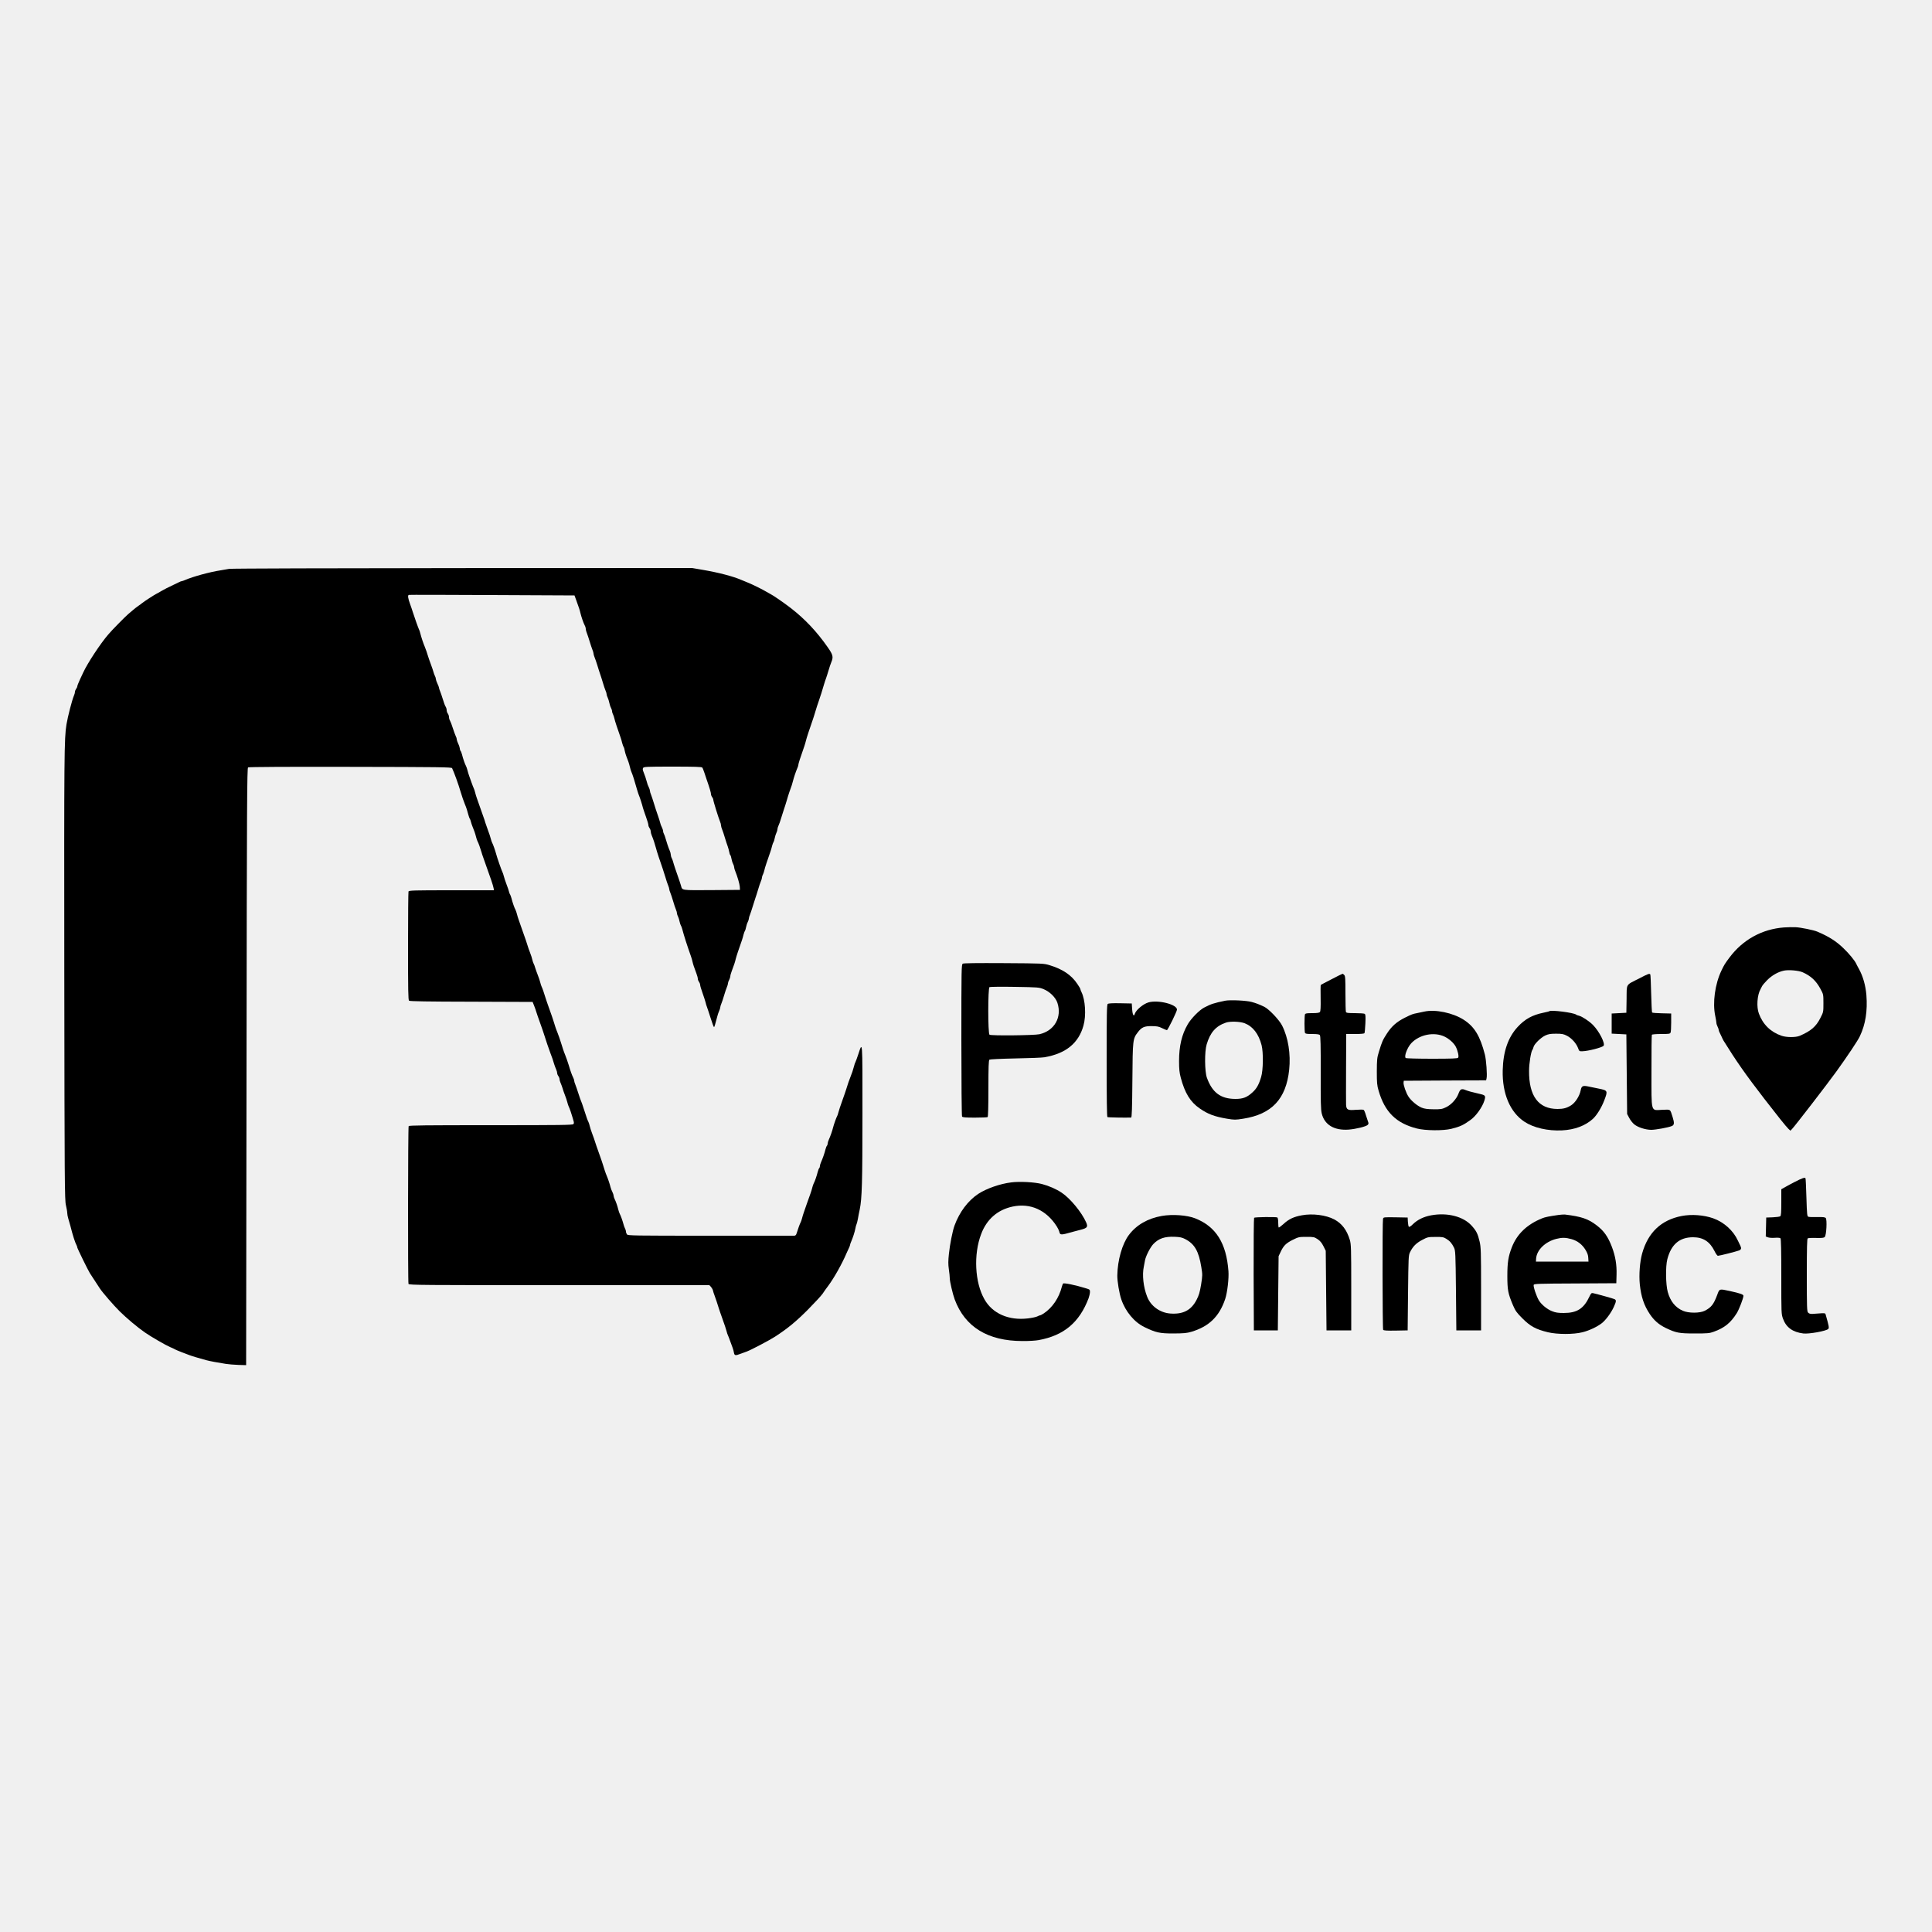
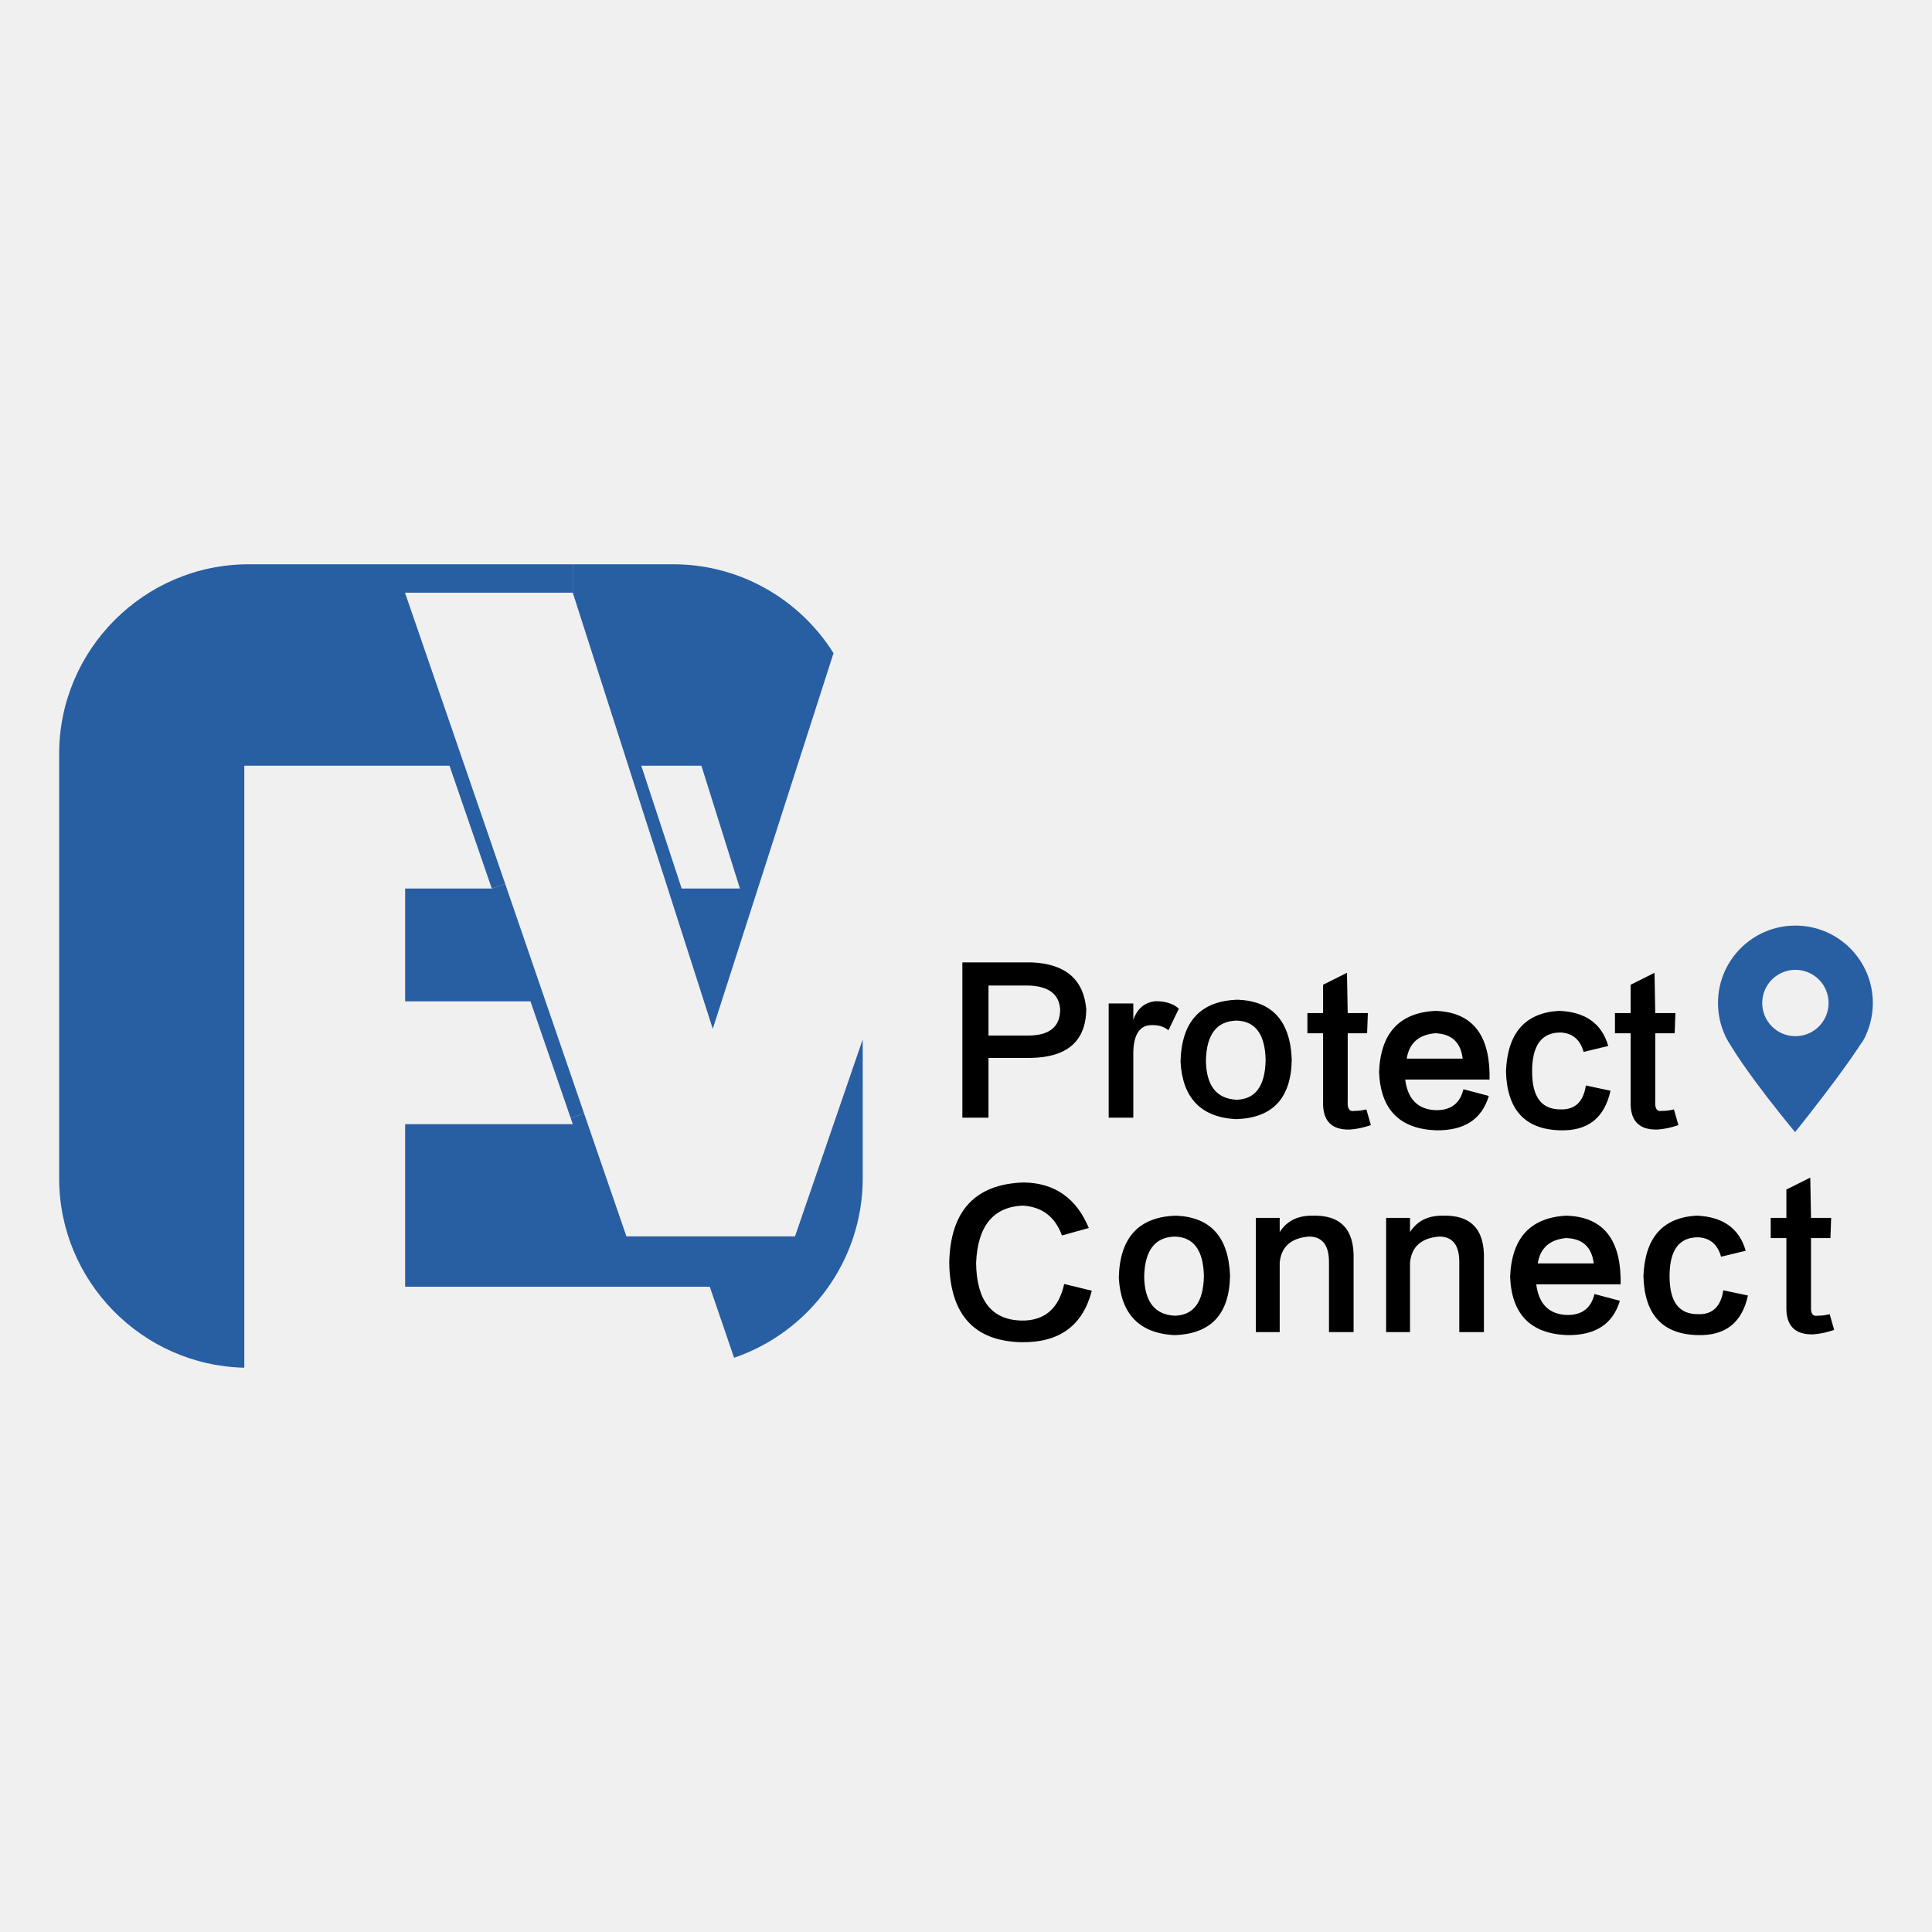
- <svg xmlns="http://www.w3.org/2000/svg" version="1.0" width="2500pt" height="2500pt" viewBox="0 0 2500 2500" preserveAspectRatio="xMidYMid meet">
-   <g transform="translate(0,2500) scale(0.1,-0.1)" fill="#000000" stroke="none">
-     <path d="M2965 17639 c-22 -4 -71 -13 -110 -19 -139 -21 -359 -81 -462 -126 -17 -8 -36 -14 -41 -14 -6 0 -23 -7 -39 -15 -15 -8 -57 -28 -93 -45 -36 -16 -92 -45 -125 -64 -33 -20 -67 -38 -75 -42 -24 -12 -153 -95 -181 -118 -14 -12 -36 -28 -49 -36 -13 -8 -44 -33 -69 -54 -25 -22 -55 -47 -65 -55 -35 -30 -211 -208 -255 -261 -105 -122 -269 -373 -323 -490 -6 -14 -26 -57 -45 -96 -18 -39 -33 -78 -33 -85 0 -8 -7 -23 -15 -33 -8 -11 -15 -28 -15 -39 0 -10 -6 -33 -14 -50 -25 -60 -78 -265 -96 -372 -29 -185 -31 -349 -28 -3220 3 -2730 5 -2935 21 -3000 9 -38 17 -83 17 -100 0 -16 6 -50 14 -75 8 -25 19 -65 26 -90 32 -128 62 -220 80 -252 6 -10 10 -23 10 -30 0 -11 138 -293 163 -333 13 -20 108 -167 130 -199 35 -53 181 -221 257 -296 87 -86 233 -209 325 -272 82 -57 269 -165 326 -189 30 -12 59 -26 64 -30 6 -4 42 -19 80 -34 39 -14 86 -32 105 -40 33 -13 122 -39 220 -66 45 -12 145 -31 255 -48 33 -5 105 -11 160 -13 l100 -3 5 3863 c4 3419 7 3864 20 3872 9 6 510 9 1324 7 1152 -2 1310 -4 1316 -17 27 -56 84 -214 110 -305 15 -52 42 -129 55 -160 19 -44 35 -95 46 -140 6 -21 14 -44 18 -50 5 -5 11 -23 15 -40 4 -16 13 -43 20 -60 18 -41 36 -92 47 -138 5 -21 14 -45 19 -55 11 -19 36 -89 50 -137 4 -16 14 -46 21 -65 55 -154 49 -138 104 -295 15 -44 30 -92 32 -107 l5 -28 -550 0 c-492 0 -550 -2 -556 -16 -3 -9 -6 -327 -6 -709 0 -568 2 -695 13 -704 10 -8 241 -12 806 -13 l793 -3 20 -50 c11 -27 23 -63 28 -80 5 -16 27 -82 50 -145 23 -63 45 -128 50 -145 12 -43 71 -215 85 -250 16 -39 34 -92 46 -135 6 -19 17 -49 25 -67 8 -17 14 -39 14 -50 0 -10 7 -27 15 -37 8 -11 15 -28 15 -39 0 -10 6 -33 14 -50 8 -18 19 -48 25 -67 5 -19 19 -60 31 -90 12 -30 26 -72 31 -93 5 -21 13 -45 18 -55 5 -9 17 -39 26 -67 46 -145 47 -146 34 -161 -10 -12 -162 -14 -1067 -14 -842 0 -1057 -2 -1064 -12 -9 -15 -11 -2018 -2 -2042 6 -15 187 -16 1950 -16 l1943 0 21 -22 c11 -13 23 -34 26 -48 3 -14 11 -41 19 -60 15 -39 41 -119 55 -165 5 -16 27 -82 50 -145 23 -63 46 -132 51 -153 5 -21 13 -45 18 -55 5 -9 17 -42 28 -72 11 -30 25 -71 33 -90 7 -19 15 -48 17 -63 7 -38 19 -41 83 -16 30 11 69 25 85 31 54 20 292 145 363 191 161 104 275 198 427 351 88 89 173 181 190 206 16 25 48 70 71 100 77 103 181 288 241 430 9 19 22 48 29 63 8 16 14 33 14 39 0 5 6 24 14 41 22 50 47 128 55 172 4 23 10 46 14 52 4 7 12 38 18 70 5 32 16 87 24 123 29 140 35 349 35 1240 0 983 3 938 -56 761 -14 -42 -29 -84 -34 -93 -6 -10 -14 -34 -19 -55 -11 -43 -28 -95 -46 -138 -13 -31 -40 -107 -55 -160 -5 -16 -27 -82 -50 -145 -23 -63 -46 -133 -51 -154 -5 -22 -13 -44 -17 -50 -10 -16 -42 -106 -52 -146 -10 -42 -35 -113 -55 -157 -8 -17 -15 -40 -15 -50 0 -10 -4 -23 -9 -28 -6 -6 -14 -28 -20 -50 -11 -47 -36 -117 -56 -162 -8 -17 -15 -40 -15 -50 0 -10 -4 -23 -9 -28 -6 -6 -14 -28 -20 -50 -12 -50 -38 -125 -51 -147 -5 -10 -14 -34 -19 -55 -5 -21 -15 -54 -22 -73 -49 -136 -53 -149 -88 -250 -7 -19 -17 -52 -22 -73 -5 -21 -14 -45 -19 -55 -10 -17 -33 -81 -51 -139 -7 -24 -16 -33 -32 -33 -12 0 -501 0 -1087 0 -994 0 -1066 1 -1077 17 -7 9 -13 25 -13 36 0 10 -5 28 -12 40 -6 12 -15 35 -19 52 -11 43 -37 117 -49 137 -5 10 -14 34 -19 55 -12 50 -30 101 -47 136 -8 16 -14 36 -14 45 0 9 -7 30 -15 46 -9 16 -20 46 -25 65 -9 38 -34 112 -49 146 -10 21 -37 101 -51 150 -5 17 -27 82 -50 145 -23 63 -45 129 -50 145 -5 17 -20 62 -35 100 -15 39 -30 86 -34 105 -4 19 -12 44 -18 55 -11 21 -20 46 -60 170 -14 44 -29 88 -34 97 -5 9 -20 54 -35 100 -14 46 -33 98 -40 116 -8 18 -14 40 -14 48 0 9 -6 28 -14 42 -13 25 -36 87 -56 157 -11 37 -38 114 -49 140 -10 21 -37 101 -51 150 -11 37 -38 114 -49 140 -10 21 -37 101 -51 150 -5 17 -27 82 -50 145 -23 63 -45 129 -50 145 -18 61 -42 130 -51 147 -5 10 -13 34 -18 55 -5 21 -19 63 -31 93 -12 30 -27 73 -34 95 -6 22 -15 46 -20 54 -5 8 -13 31 -17 50 -4 20 -17 61 -29 91 -12 30 -28 75 -35 100 -14 45 -21 67 -58 170 -18 52 -27 76 -56 160 -7 19 -17 52 -22 73 -5 21 -14 45 -19 55 -13 22 -39 97 -51 147 -6 21 -14 44 -18 50 -5 5 -11 21 -14 35 -3 14 -17 57 -32 95 -15 39 -31 88 -36 109 -6 22 -13 44 -17 50 -9 15 -72 194 -82 236 -10 40 -42 130 -52 146 -4 6 -11 28 -17 50 -5 21 -21 71 -36 109 -14 39 -30 84 -35 100 -4 17 -14 46 -21 65 -34 99 -39 113 -88 250 -7 19 -17 52 -22 73 -5 21 -13 45 -18 55 -5 9 -17 42 -28 72 -11 30 -25 71 -32 90 -7 19 -17 52 -22 73 -5 21 -14 45 -19 55 -13 22 -39 97 -51 147 -6 22 -14 44 -20 50 -5 5 -9 18 -9 30 -1 11 -9 38 -20 60 -11 22 -19 48 -20 58 0 11 -6 31 -14 45 -7 15 -24 61 -37 102 -13 41 -29 84 -36 95 -7 11 -13 31 -13 45 0 15 -7 35 -15 46 -8 10 -15 30 -15 44 0 14 -6 34 -13 45 -8 11 -24 54 -36 95 -13 41 -29 90 -37 108 -8 18 -14 38 -14 45 -1 7 -9 30 -20 52 -11 22 -19 48 -20 58 0 10 -5 28 -12 40 -6 12 -15 35 -19 52 -4 16 -20 62 -34 100 -15 39 -30 84 -35 100 -11 40 -30 93 -45 130 -17 39 -44 120 -56 169 -5 22 -13 44 -17 50 -7 12 -68 184 -82 231 -5 17 -20 62 -34 100 -27 74 -32 111 -16 117 5 2 490 1 1077 -2 l1067 -5 22 -60 c39 -108 46 -130 54 -165 13 -54 40 -132 56 -162 8 -14 14 -35 14 -47 0 -11 6 -35 14 -53 7 -18 24 -67 36 -108 12 -41 29 -90 36 -108 8 -18 14 -40 14 -48 0 -9 6 -30 13 -47 8 -18 24 -66 37 -107 12 -41 28 -91 35 -110 7 -19 23 -69 35 -110 12 -41 28 -89 36 -107 8 -17 14 -38 14 -48 0 -9 6 -28 14 -43 7 -15 16 -44 20 -64 4 -20 13 -50 21 -65 8 -15 15 -36 15 -46 0 -10 5 -28 12 -40 6 -12 15 -38 19 -57 6 -30 36 -120 80 -245 6 -16 15 -48 20 -70 6 -21 14 -44 18 -50 5 -5 12 -27 15 -49 4 -21 13 -52 20 -70 21 -50 37 -98 47 -141 5 -22 13 -49 18 -60 16 -34 47 -133 75 -235 9 -30 20 -64 25 -75 10 -21 39 -111 51 -160 5 -16 22 -68 39 -115 17 -47 31 -94 31 -106 0 -11 7 -29 15 -40 8 -10 15 -29 15 -41 0 -12 6 -37 14 -55 18 -40 44 -121 56 -168 7 -31 51 -164 85 -260 7 -19 22 -69 35 -110 12 -41 28 -90 36 -108 8 -18 14 -39 14 -47 0 -8 6 -29 14 -47 8 -18 24 -67 36 -108 12 -41 28 -90 36 -108 8 -18 14 -40 14 -50 0 -9 6 -29 14 -43 7 -14 16 -43 20 -65 5 -21 12 -44 16 -49 5 -6 14 -29 19 -50 21 -81 63 -212 112 -350 6 -16 15 -46 19 -65 8 -37 20 -73 51 -155 11 -28 19 -60 19 -71 0 -11 7 -29 15 -40 8 -10 15 -28 15 -39 0 -11 14 -58 31 -105 17 -47 34 -101 39 -120 4 -19 12 -46 18 -60 5 -14 27 -78 47 -142 20 -65 40 -118 44 -118 6 0 13 24 42 135 5 22 16 54 24 72 8 17 15 38 15 47 0 8 6 30 14 48 8 18 24 67 36 108 12 41 28 89 36 107 8 17 14 39 14 50 1 10 7 29 15 43 8 14 14 34 15 45 0 11 8 42 19 70 31 82 43 118 51 155 7 30 39 127 81 245 6 17 15 48 20 70 6 21 14 44 18 50 5 5 11 27 15 47 4 20 13 50 21 65 8 15 15 36 15 45 0 10 6 32 14 50 7 18 24 67 36 108 13 41 28 91 35 110 7 19 23 69 35 110 12 41 28 89 36 107 8 17 14 39 14 48 0 9 5 26 12 38 6 12 15 38 19 57 6 30 36 120 80 245 6 17 15 48 20 70 6 21 14 44 19 50 4 5 11 28 15 50 4 22 14 52 21 67 8 15 14 36 14 47 0 11 6 32 14 48 8 15 24 62 36 103 13 41 28 91 35 110 7 19 23 69 35 110 12 41 27 91 34 110 30 81 38 107 46 140 11 45 38 126 56 167 8 17 14 36 14 43 0 15 23 88 80 250 6 19 16 51 20 70 7 31 50 160 85 260 7 19 23 69 35 110 12 41 33 107 47 145 24 69 39 118 67 213 8 26 18 58 24 72 5 14 20 59 32 100 12 41 28 91 37 111 29 69 22 96 -48 196 -142 203 -293 362 -474 503 -92 71 -231 167 -265 183 -8 4 -31 17 -50 28 -53 32 -178 94 -240 119 -30 12 -68 27 -85 35 -108 47 -295 96 -500 131 l-140 24 -2975 -1 c-1636 -1 -2993 -5 -3015 -10z m6122 -2571 c6 -7 18 -38 28 -68 10 -30 23 -71 30 -90 37 -105 55 -167 55 -185 0 -11 7 -29 15 -39 8 -11 15 -27 15 -35 0 -18 65 -228 86 -279 8 -18 14 -41 14 -52 0 -11 6 -34 14 -52 8 -18 24 -67 36 -108 13 -41 28 -91 36 -110 7 -19 16 -52 20 -73 3 -20 10 -39 14 -42 5 -3 11 -23 15 -46 4 -22 13 -53 21 -67 8 -15 14 -35 14 -44 0 -10 6 -32 14 -50 29 -71 56 -165 59 -203 l2 -40 -366 -3 c-400 -2 -379 -6 -397 58 -6 19 -15 49 -21 65 -39 111 -74 214 -80 240 -4 17 -13 40 -19 52 -7 12 -12 31 -12 43 0 12 -6 36 -14 53 -16 36 -43 117 -55 162 -4 17 -13 40 -19 52 -7 12 -12 30 -12 40 0 10 -7 31 -15 47 -9 16 -20 46 -24 65 -5 20 -15 52 -22 71 -31 91 -38 110 -59 180 -12 41 -29 90 -36 108 -8 18 -14 40 -14 50 0 9 -7 30 -15 46 -9 16 -20 46 -24 65 -10 40 -27 90 -46 137 -9 20 -10 36 -3 47 8 15 42 17 382 17 287 0 376 -3 383 -12z" />
-     <path d="M23085 12999 c-283 -21 -533 -158 -706 -390 -55 -73 -71 -98 -104 -169 -83 -173 -116 -416 -80 -585 8 -38 15 -79 15 -90 0 -11 7 -33 15 -49 8 -15 15 -35 15 -43 0 -8 7 -27 15 -41 8 -15 19 -38 25 -52 5 -14 16 -34 22 -45 160 -259 287 -441 531 -757 152 -197 284 -363 310 -386 l25 -23 22 23 c44 47 449 572 572 742 140 194 278 400 304 456 74 156 101 327 85 535 -11 126 -44 243 -98 340 -13 22 -27 51 -33 63 -17 40 -94 134 -167 203 -94 91 -189 151 -338 214 -47 20 -214 54 -280 57 -33 2 -100 0 -150 -3z m241 -580 c107 -48 173 -109 230 -214 38 -70 39 -71 39 -185 0 -115 0 -116 -40 -194 -56 -111 -123 -168 -268 -230 -50 -21 -169 -21 -233 1 -141 48 -242 146 -294 287 -33 86 -22 241 21 316 5 8 13 25 19 37 5 12 35 48 68 81 61 61 140 106 215 122 62 13 190 2 243 -21z" />
-     <path d="M12458 12530 c-17 -10 -18 -68 -18 -988 0 -537 4 -983 9 -990 6 -11 45 -14 164 -14 86 0 161 3 167 7 6 4 10 131 10 369 0 279 3 366 13 374 7 5 145 12 337 16 179 3 348 10 375 15 277 48 442 182 505 410 37 130 24 334 -26 434 -8 16 -14 33 -14 38 0 6 -18 36 -40 68 -77 115 -189 190 -360 242 -73 22 -87 23 -590 26 -351 2 -521 0 -532 -7z m1047 -330 c80 -33 155 -107 178 -177 61 -187 -39 -362 -233 -406 -68 -15 -628 -21 -646 -6 -21 17 -21 604 0 616 8 4 155 6 328 3 303 -5 315 -6 373 -30z" />
-     <path d="M17231 12329 c-74 -38 -137 -71 -140 -74 -3 -3 -4 -80 -2 -171 2 -118 -1 -169 -9 -179 -9 -11 -36 -15 -100 -15 -71 0 -89 -3 -94 -16 -3 -9 -6 -62 -6 -119 0 -57 3 -110 6 -119 5 -13 23 -16 94 -16 63 0 91 -4 99 -14 9 -10 12 -139 11 -483 -1 -379 1 -480 13 -530 35 -148 162 -224 350 -210 95 8 223 39 245 61 12 12 13 21 4 43 -6 15 -18 54 -28 85 -9 32 -22 62 -28 66 -6 5 -51 5 -101 1 -105 -9 -123 0 -127 66 -1 22 -1 237 0 478 l2 437 114 0 c75 0 117 4 122 11 4 6 9 63 12 126 4 92 2 117 -9 124 -8 5 -64 9 -125 9 -93 0 -113 3 -118 16 -3 9 -6 116 -6 239 0 190 -2 226 -16 239 -8 9 -18 16 -22 15 -4 0 -67 -31 -141 -70z" />
-     <path d="M21213 12340 c-182 -93 -162 -61 -165 -268 l-3 -177 -95 -5 -95 -5 0 -130 0 -130 95 -5 95 -5 5 -515 5 -515 27 -51 c15 -29 44 -66 65 -83 47 -39 147 -71 222 -71 58 1 216 29 264 49 32 13 35 39 11 115 -35 109 -21 99 -136 95 -150 -6 -138 -52 -138 504 -1 252 2 462 5 467 3 6 58 10 120 10 99 0 115 2 122 18 5 9 8 69 8 132 l0 115 -120 3 c-66 1 -123 6 -127 10 -3 4 -9 114 -12 245 -3 131 -8 242 -11 247 -10 16 -25 11 -142 -50z" />
-     <path d="M15855 12051 c-146 -30 -186 -43 -275 -90 -61 -32 -169 -142 -211 -216 -77 -132 -112 -282 -112 -474 0 -107 5 -153 22 -216 53 -200 124 -315 245 -398 107 -74 189 -105 353 -133 97 -16 109 -16 210 0 370 58 555 255 595 634 21 203 -12 414 -92 572 -36 72 -170 213 -230 242 -69 33 -106 47 -165 63 -68 19 -279 28 -340 16z m249 -291 c108 -41 183 -138 221 -285 24 -93 21 -324 -6 -411 -30 -101 -58 -150 -113 -200 -70 -64 -122 -84 -219 -84 -191 0 -301 82 -370 275 -29 82 -31 337 -3 430 46 156 120 239 251 283 55 18 179 14 239 -8z" />
-     <path d="M14861 12029 c-68 -20 -161 -98 -176 -147 -13 -44 -30 -16 -35 59 l-5 74 -149 3 c-101 2 -153 -1 -162 -9 -12 -10 -14 -131 -14 -735 0 -478 3 -725 10 -729 8 -5 233 -9 307 -6 9 1 13 119 16 479 4 528 5 539 70 624 50 66 85 81 180 80 67 0 92 -5 134 -26 29 -14 57 -26 63 -26 11 0 130 242 130 266 0 67 -243 129 -369 93z" />
-     <path d="M18430 11910 c-19 -4 -60 -13 -90 -19 -62 -12 -70 -15 -161 -60 -104 -52 -170 -109 -231 -203 -57 -88 -64 -104 -105 -238 -24 -77 -26 -101 -27 -255 0 -148 3 -180 23 -248 80 -277 228 -422 496 -490 111 -28 338 -30 445 -4 115 29 156 48 251 117 69 50 150 163 176 246 20 66 16 72 -64 90 -98 22 -147 36 -182 50 -48 21 -68 10 -88 -47 -25 -69 -94 -145 -162 -177 -50 -24 -67 -27 -161 -26 -80 1 -116 6 -154 21 -58 24 -138 91 -171 144 -32 49 -67 152 -63 181 l3 23 532 3 533 2 6 26 c10 40 -4 241 -22 309 -62 240 -134 359 -273 449 -140 90 -368 138 -511 106z m263 -324 c61 -30 119 -82 145 -131 26 -51 43 -127 30 -142 -8 -10 -80 -13 -337 -13 -179 0 -332 4 -340 9 -26 16 18 135 71 192 105 112 295 150 431 85z" />
-     <path d="M20048 11915 c-2 -3 -36 -11 -74 -19 -146 -30 -241 -82 -336 -185 -124 -135 -187 -317 -193 -561 -7 -301 95 -542 281 -665 119 -79 303 -121 487 -112 163 8 301 60 399 149 50 46 111 144 147 239 48 126 47 129 -79 154 -47 9 -108 22 -137 28 -62 12 -79 3 -89 -52 -14 -73 -70 -160 -124 -194 -56 -35 -100 -47 -175 -47 -247 0 -372 167 -369 495 0 94 25 246 43 270 5 5 11 22 15 37 9 38 94 122 152 149 40 18 66 23 139 23 78 0 97 -4 142 -27 60 -31 120 -98 143 -159 15 -42 17 -43 60 -41 71 2 245 47 269 69 28 26 -55 190 -138 273 -47 47 -139 108 -177 117 -16 4 -34 10 -39 15 -34 26 -327 63 -347 44z" />
-     <path d="M23220 9704 c-57 -30 -119 -63 -137 -74 l-33 -19 0 -169 c0 -127 -3 -172 -13 -180 -7 -6 -51 -12 -97 -14 l-85 -3 -3 -123 -3 -122 28 -11 c15 -6 56 -9 90 -6 37 3 66 0 72 -6 8 -8 11 -162 11 -495 0 -476 0 -486 22 -546 41 -113 125 -174 263 -191 72 -9 295 31 322 58 14 14 10 35 -34 190 -5 15 -14 17 -87 11 -44 -4 -83 -6 -86 -6 -28 0 -41 4 -54 18 -14 14 -16 71 -16 484 0 354 3 471 12 476 7 4 55 7 109 5 75 -2 99 1 111 12 22 22 32 226 13 246 -11 11 -37 14 -110 12 -52 -1 -103 0 -114 4 -17 5 -19 24 -26 248 -4 133 -9 245 -12 250 -9 14 -40 4 -143 -49z" />
-     <path d="M13086 9700 c-146 -18 -320 -79 -426 -148 -134 -88 -245 -236 -309 -412 -25 -67 -60 -246 -72 -364 -10 -92 -10 -137 -1 -200 7 -45 12 -98 12 -118 0 -39 39 -207 64 -273 132 -356 429 -538 876 -538 80 -1 174 5 210 12 327 60 527 228 646 541 9 25 17 60 18 79 1 33 -1 35 -54 51 -133 41 -282 72 -293 61 -5 -5 -12 -24 -17 -42 -36 -143 -122 -270 -233 -344 -21 -14 -42 -25 -48 -25 -5 0 -23 -7 -38 -15 -16 -8 -69 -19 -119 -25 -248 -30 -460 62 -564 248 -124 218 -142 580 -42 843 72 192 212 314 407 356 230 49 438 -45 573 -259 13 -20 26 -48 30 -62 12 -51 16 -51 179 -5 17 4 61 16 99 26 86 22 96 37 71 95 -57 130 -206 311 -316 384 -71 48 -166 89 -257 113 -96 25 -287 35 -396 21z" />
-     <path d="M16845 9274 c-104 -19 -168 -49 -236 -112 -31 -28 -59 -49 -63 -45 -3 3 -6 32 -6 64 0 32 -5 61 -11 65 -16 9 -291 6 -301 -4 -4 -4 -7 -334 -6 -733 l3 -724 155 0 155 0 5 480 5 480 26 55 c38 81 69 112 156 156 75 37 82 39 178 39 95 0 102 -2 145 -30 33 -22 53 -47 75 -90 l30 -60 5 -515 5 -515 160 0 160 0 0 555 c0 509 -2 560 -18 615 -40 131 -103 213 -202 266 -108 57 -282 79 -420 53z" />
-     <path d="M18520 9274 c-99 -18 -179 -58 -239 -117 -25 -25 -45 -37 -51 -31 -5 5 -10 34 -12 64 l-3 55 -156 3 c-155 2 -157 2 -163 -20 -9 -35 -7 -1421 2 -1436 7 -9 46 -12 163 -10 l154 3 5 485 c5 456 6 487 25 525 36 75 81 120 157 160 70 37 77 39 173 39 90 1 104 -2 140 -24 46 -28 72 -58 100 -115 18 -38 20 -69 25 -555 l5 -515 160 0 160 0 0 535 c0 490 -2 542 -19 615 -24 102 -43 139 -105 207 -108 118 -314 170 -521 132z" />
-     <path d="M20170 9279 c-125 -18 -177 -28 -215 -44 -196 -79 -325 -203 -392 -375 -46 -119 -58 -196 -58 -370 0 -184 9 -228 73 -380 32 -74 48 -96 122 -170 103 -103 173 -141 329 -179 119 -29 333 -30 449 0 85 21 187 69 248 116 50 38 120 132 155 208 34 75 36 91 11 104 -16 8 -209 62 -279 78 -19 4 -26 -3 -45 -43 -74 -158 -161 -214 -333 -214 -75 0 -106 5 -151 23 -64 25 -135 83 -169 137 -32 50 -77 184 -69 204 5 14 59 16 538 18 l531 3 3 110 c4 129 -15 241 -60 360 -51 133 -102 206 -196 278 -110 85 -198 115 -412 141 -14 1 -50 -1 -80 -5z m168 -314 c75 -22 135 -68 177 -136 25 -41 36 -70 37 -105 l3 -49 -340 0 -340 0 2 37 c7 112 117 220 261 257 75 19 122 18 200 -4z" />
-     <path d="M15035 9266 c-183 -32 -329 -116 -427 -246 -86 -114 -147 -326 -150 -525 -1 -74 25 -232 52 -310 54 -158 169 -295 300 -358 149 -72 197 -82 375 -82 134 1 172 4 232 22 228 68 361 198 437 424 28 85 49 267 42 360 -27 364 -162 578 -431 684 -104 41 -292 55 -430 31z m300 -299 c123 -63 177 -157 210 -364 16 -97 16 -107 -3 -226 -17 -101 -28 -138 -59 -198 -70 -134 -174 -188 -339 -176 -134 10 -253 96 -300 218 -49 124 -66 282 -43 389 5 25 12 61 15 80 10 56 69 172 109 213 70 72 146 98 275 93 68 -3 95 -8 135 -29z" />
-     <path d="M21760 9265 c-265 -52 -435 -213 -511 -486 -30 -108 -42 -275 -30 -398 17 -161 54 -272 128 -383 55 -83 117 -138 208 -182 132 -63 170 -71 375 -71 165 0 191 2 245 22 140 50 220 115 300 243 29 47 85 192 85 222 0 18 -39 32 -180 63 -134 29 -130 30 -159 -50 -46 -123 -76 -162 -161 -206 -64 -33 -211 -33 -285 0 -97 43 -161 123 -194 242 -27 96 -30 330 -6 424 50 193 158 285 333 285 131 0 217 -56 278 -179 16 -34 36 -61 44 -61 19 0 236 55 273 69 28 11 33 28 18 59 -5 9 -19 40 -32 67 -60 131 -180 240 -320 290 -122 43 -280 55 -409 30z" />
+ <svg xmlns="http://www.w3.org/2000/svg" id="_图层_2" viewBox="0 0 2501 2501">
+   <defs>
+     <style>.cls-1{fill:#fff;opacity:0;stroke:#231815;stroke-miterlimit:10;}.cls-2{fill-rule:evenodd;}.cls-2,.cls-3{fill:#285ea2;}</style>
+   </defs>
+   <g id="_图层_1-2">
+     <rect class="cls-1" x=".5" y=".5" width="2500" height="2500" />
+     <path class="cls-3" d="m741.46,730.49v36.78h-217.2l54.76,158.96,50.26,146.09,24.72,71.92-17.37,5.93-54.76-158.96h-265.62v779.29c-132.4-2.86-239.67-111.97-239.67-244.99v-549.84c0-134.85,110.34-245.19,245.19-245.19h419.68Z" />
+     <polygon class="cls-3" points="683.84 1231.09 756.17 1441.54 738.8 1447.47 686.7 1296.27 524.47 1296.27 524.47 1150.18 636.64 1150.18 654.01 1144.25 683.84 1231.09" />
+     <path class="cls-2" d="m1079,845.53l-156.31,486.29-65.38-203.92-17.98-55.58-97.87-305.06v-36.78h130.15c87.04,0,164.07,45.97,207.39,115.03Zm-121.16,304.65l-49.86-158.96h-77.85l52.31,158.96h75.4Z" />
+     <path class="cls-3" d="m1116.8,1345.51v180.01c0,107.27-69.88,199.22-166.52,232.11l-31.47-91.95h-394.35v-210.45h216.99l-2.66-7.76,17.37-5.93,54.76,158.96h218.22l87.66-255Z" />
+     <path class="cls-3" d="m2424.41,1298.41c0-55.35-44.88-100.23-100.23-100.23s-100.23,44.88-100.23,100.23c0,15.11,3.35,29.74,9.69,43.04l-.14.08c.58,1.06,1.18,2.15,1.81,3.25.67,1.29,1.37,2.56,2.1,3.82.17.29.36.56.58.8,6.11,10.32,13.98,22.21,23.33,35.41,3.39,4.79,6.96,9.71,10.68,14.76,10.51,14.26,21.76,28.82,33.02,42.91,3.94,4.93,7.59,9.45,10.88,13.47,1.15,1.41,2.17,2.65,3.05,3.71.53.65.89,1.08,1.09,1.32l3.75,4.5,3.67-4.56c.19-.24.56-.7,1.09-1.37.89-1.11,1.92-2.41,3.08-3.87,3.31-4.17,7-8.85,10.98-13.93,11.36-14.52,22.72-29.35,33.32-43.64,2.23-3.01,4.42-5.97,6.54-8.88,11.12-15.2,20.39-28.52,27.43-39.5.49-.37.91-.85,1.24-1.41.79-1.37,1.54-2.76,2.26-4.17.51-.83.99-1.63,1.47-2.43l-.21-.13c6.38-13.34,9.75-28.01,9.75-43.17Zm-100.23-42.96c23.72,0,42.96,19.23,42.96,42.96s-19.23,42.96-42.96,42.96-42.96-19.23-42.96-42.96,19.23-42.96,42.96-42.96Z" />
+     <path d="m1409.5,1589.66l-34.79,9.66c-9.03-24.48-26.09-37.35-51.22-38.65-38.02,1.93-57.98,26.74-59.91,74.41.63,48.31,19.96,73.12,57.98,74.41,30.27.65,48.95-15.13,56.05-47.35l35.75,8.7c-11.6,45.1-41.88,67.31-90.84,66.68-61.21-1.3-92.45-35.42-93.73-102.43,1.28-67.64,33.49-102.44,96.63-104.37,39.94.65,67.96,20.29,84.07,58.95Z" />
+     <path d="m1752.26,1630.71v93.73h-31.89v-90.83c0-21.89-8.7-32.86-26.1-32.86-23.18,1.93-35.74,13.21-37.68,33.82v89.87h-30.93v-147.85h30.93v18.36c9.01-14.16,22.86-21.26,41.55-21.26,37.34-1.28,55.4,17.73,54.11,57.02Z" />
+     <path d="m1920.96,1630.71v93.73h-31.9v-90.83c0-21.89-8.69-32.86-26.09-32.86-23.18,1.93-35.75,13.21-37.69,33.82v89.87h-30.92v-147.85h30.92v18.36c9.02-14.16,22.87-21.26,41.56-21.26,37.35-1.28,55.4,17.73,54.12,57.02Z" />
+     <path d="m2064.08,1675.16l32.86,8.7c-9.03,30.28-31.9,45.09-68.61,44.46-47.04-1.93-71.52-27.06-73.45-75.38,1.93-50.25,26.09-76.66,72.47-79.24,45.74,1.3,69.24,28.03,70.55,80.21v8.7h-109.2c3.22,25.13,16.09,38.34,38.65,39.62,19.97.65,32.21-8.36,36.72-27.06Zm-36.72-72.48c-21.26,1.94-33.5,12.9-36.72,32.86h72.48c-2.58-21.26-14.49-32.21-35.76-32.86Z" />
+     <path d="m2259.84,1619.11l-31.89,7.73c-4.52-16.1-14.49-24.48-29.96-25.13-24.5,0-36.72,16.76-36.72,50.25s12.23,49.28,36.72,49.28c18.67.65,29.62-9.66,32.86-30.93l31.89,6.76c-7.73,35.43-29.64,52.5-65.71,51.22-45.11-1.3-68.3-26.73-69.58-76.34,1.94-49.6,24.79-75.7,68.61-78.28,34.14,1.3,55.41,16.43,63.78,45.42Z" />
+     <path d="m2368.55,1701.25l5.8,20.29c-9.03,3.21-18.04,5.15-27.06,5.8-23.84.64-35.44-11.28-34.79-35.75v-88.91h-20.29v-26.09h20.29v-36.72l30.92-15.46.96,52.18h26.09l-.96,26.09h-25.13v87.94c-.65,9.66,2.25,13.86,8.7,12.57,5.15,0,10.3-.64,15.46-1.93Z" />
+     <path d="m1333.74,1369.52h-54.12v77.3h-33.82v-201h89.87c43.8,1.93,67.31,22.23,70.54,60.88-.65,41.23-24.81,62.18-72.47,62.81Zm-2.9-93.74h-51.22v64.75h51.22c27.69,0,41.55-11.26,41.55-33.82-1.3-19.96-15.14-30.28-41.55-30.93Z" />
+     <path d="m1526.04,1305.74l-13.53,28.03c-5.17-4.5-11.93-6.76-20.29-6.76-17.39-.64-25.78,12.89-25.13,40.59v79.24h-31.89v-147.85h31.89v21.26c5.15-14.82,14.82-22.86,28.99-24.16,12.88,0,22.86,3.23,29.96,9.66Z" />
+     <path d="m1602.61,1294.14c44.45,1.93,67.64,27.71,69.58,77.31-.65,50.25-24.81,76.01-72.48,77.31-45.1-2.58-68.94-27.38-71.51-74.41,1.29-52.18,26.09-78.91,74.41-80.21Zm-1.93,129.49c24.48-.64,37.04-17.71,37.69-51.22-.65-33.49-13.21-50.57-37.69-51.22-25.78.65-38.99,18.04-39.62,52.18.63,32.22,13.84,48.97,39.62,50.25Z" />
+     <path d="m1522.71,1573.72c44.45,1.93,67.64,27.71,69.58,77.31-.65,50.25-24.81,76.01-72.48,77.31-45.1-2.58-68.94-27.38-71.51-74.41,1.29-52.18,26.09-78.91,74.41-80.21Zm-1.93,129.49c24.48-.64,37.04-17.71,37.69-51.22-.65-33.49-13.21-50.57-37.69-51.22-25.78.65-38.99,18.04-39.62,52.18.63,32.22,13.84,48.97,39.62,50.25Z" />
+     <path d="m1768.8,1436.14l5.8,20.29c-9.03,3.21-18.05,5.15-27.06,5.8-23.84.64-35.44-11.28-34.79-35.75v-88.91h-20.29v-26.09h20.29v-36.72l30.92-15.46.96,52.18h26.09l-.97,26.09h-25.12v87.94c-.65,9.66,2.25,13.86,8.7,12.57,5.15,0,10.29-.64,15.46-1.93Z" />
+     <path d="m1894.43,1410.04l32.86,8.7c-9.03,30.28-31.9,45.09-68.61,44.46-47.04-1.93-71.52-27.06-73.45-75.38,1.93-50.25,26.09-76.66,72.47-79.24,45.74,1.3,69.24,28.03,70.55,80.21v8.7h-109.2c3.22,25.13,16.09,38.34,38.65,39.62,19.97.65,32.21-8.36,36.72-27.06Zm-36.72-72.48c-21.26,1.94-33.5,12.9-36.72,32.86h72.48c-2.58-21.26-14.49-32.21-35.76-32.86Z" />
+     <path d="m2081.9,1354l-31.89,7.73c-4.52-16.1-14.49-24.48-29.96-25.13-24.5,0-36.72,16.76-36.72,50.25s12.23,49.28,36.72,49.28c18.67.65,29.62-9.66,32.86-30.93l31.89,6.76c-7.73,35.43-29.64,52.5-65.71,51.22-45.11-1.3-68.3-26.73-69.58-76.34,1.94-49.6,24.79-75.7,68.61-78.28,34.14,1.3,55.41,16.43,63.78,45.42Z" />
+     <path d="m2166.93,1436.14l5.8,20.29c-9.03,3.21-18.04,5.15-27.06,5.8-23.84.64-35.44-11.28-34.79-35.75v-88.91h-20.29v-26.09h20.29v-36.72l30.92-15.46.96,52.18h26.09l-.96,26.09h-25.13v87.94c-.65,9.66,2.25,13.86,8.7,12.57,5.15,0,10.3-.64,15.46-1.93Z" />
  </g>
</svg>
